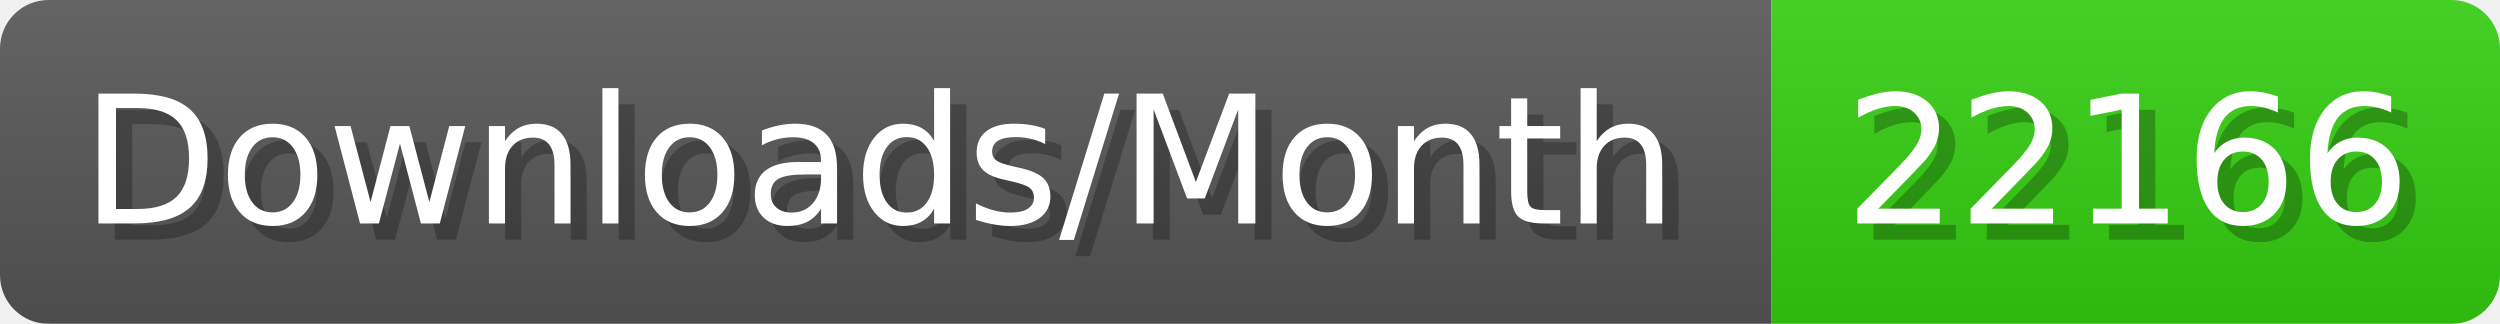
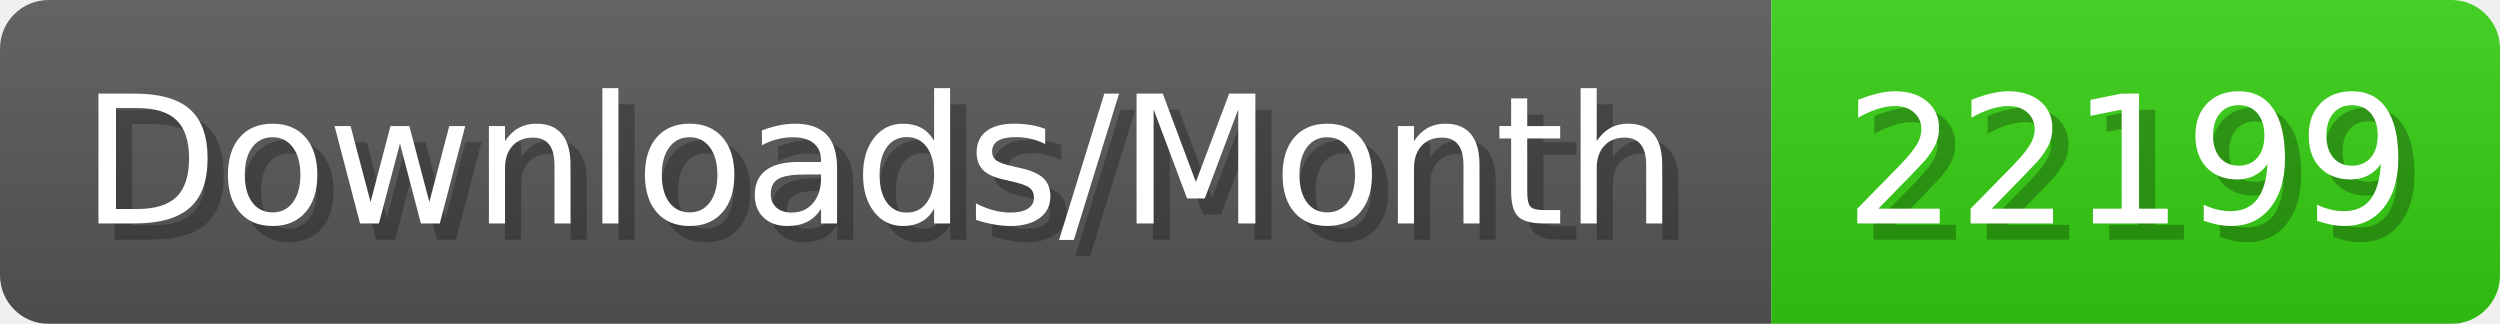
- <svg xmlns="http://www.w3.org/2000/svg" width="154.4" height="20" viewBox="0 0 1544 200" role="img" aria-label="Downloads/Month: 22166">
+ <svg xmlns="http://www.w3.org/2000/svg" width="154.4" height="20" viewBox="0 0 1544 200" role="img" aria-label="Downloads/Month: 22199">
  <linearGradient id="YlXUI" x2="0" y2="100%">
    <stop offset="0" stop-opacity=".1" stop-color="#EEE" />
    <stop offset="1" stop-opacity=".1" />
  </linearGradient>
  <mask id="JHhop">
    <rect width="1544" height="200" rx="30" fill="#FFF" />
  </mask>
  <g mask="url(#JHhop)">
    <rect width="1094" height="200" fill="#555" />
    <rect width="450" height="200" fill="#3C1" x="1094" />
    <rect width="1544" height="200" fill="url(#YlXUI)" />
  </g>
  <g aria-hidden="true" fill="#fff" text-anchor="start" font-family="Verdana,DejaVu Sans,sans-serif" font-size="110">
    <text x="60" y="148" textLength="994" fill="#000" opacity="0.25">Downloads/Month</text>
    <text x="50" y="138" textLength="994">Downloads/Month</text>
-     <text x="1149" y="148" textLength="350" fill="#000" opacity="0.25">22166</text>
-     <text x="1139" y="138" textLength="350">22166</text>
+     <text x="1149" y="148" textLength="350" fill="#000" opacity="0.25">22199</text>
+     <text x="1139" y="138" textLength="350">22199</text>
  </g>
</svg>
